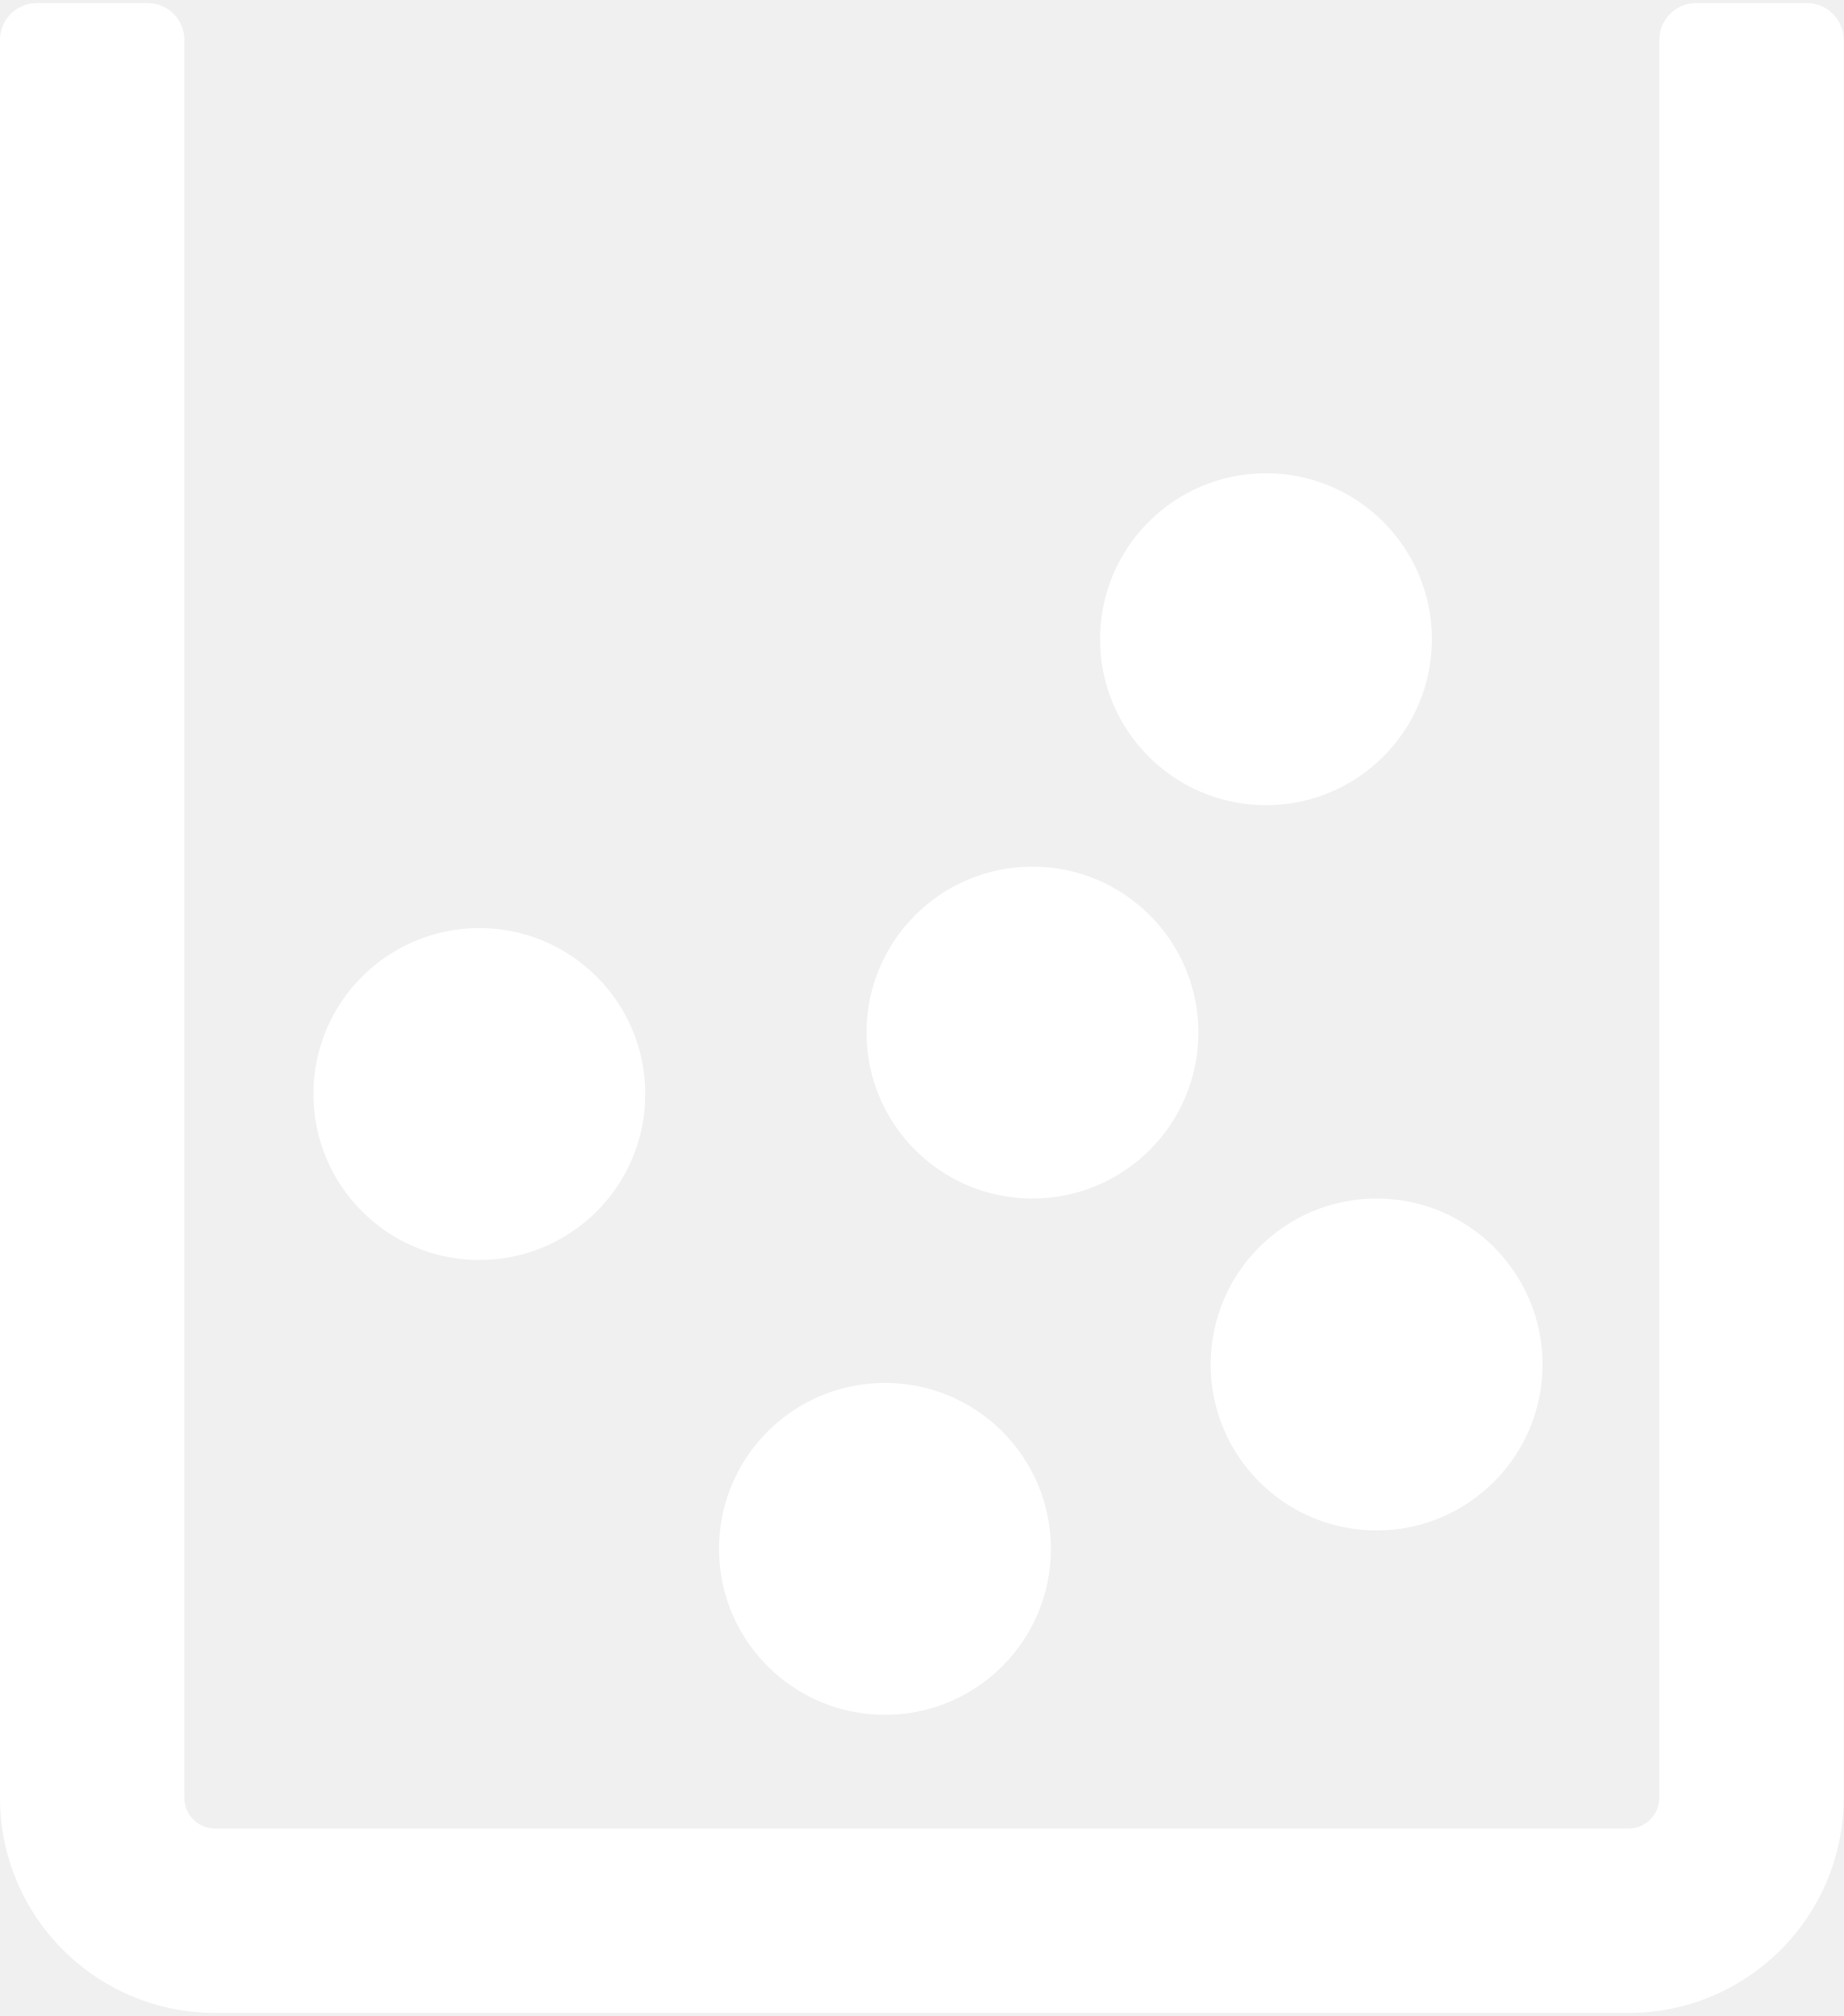
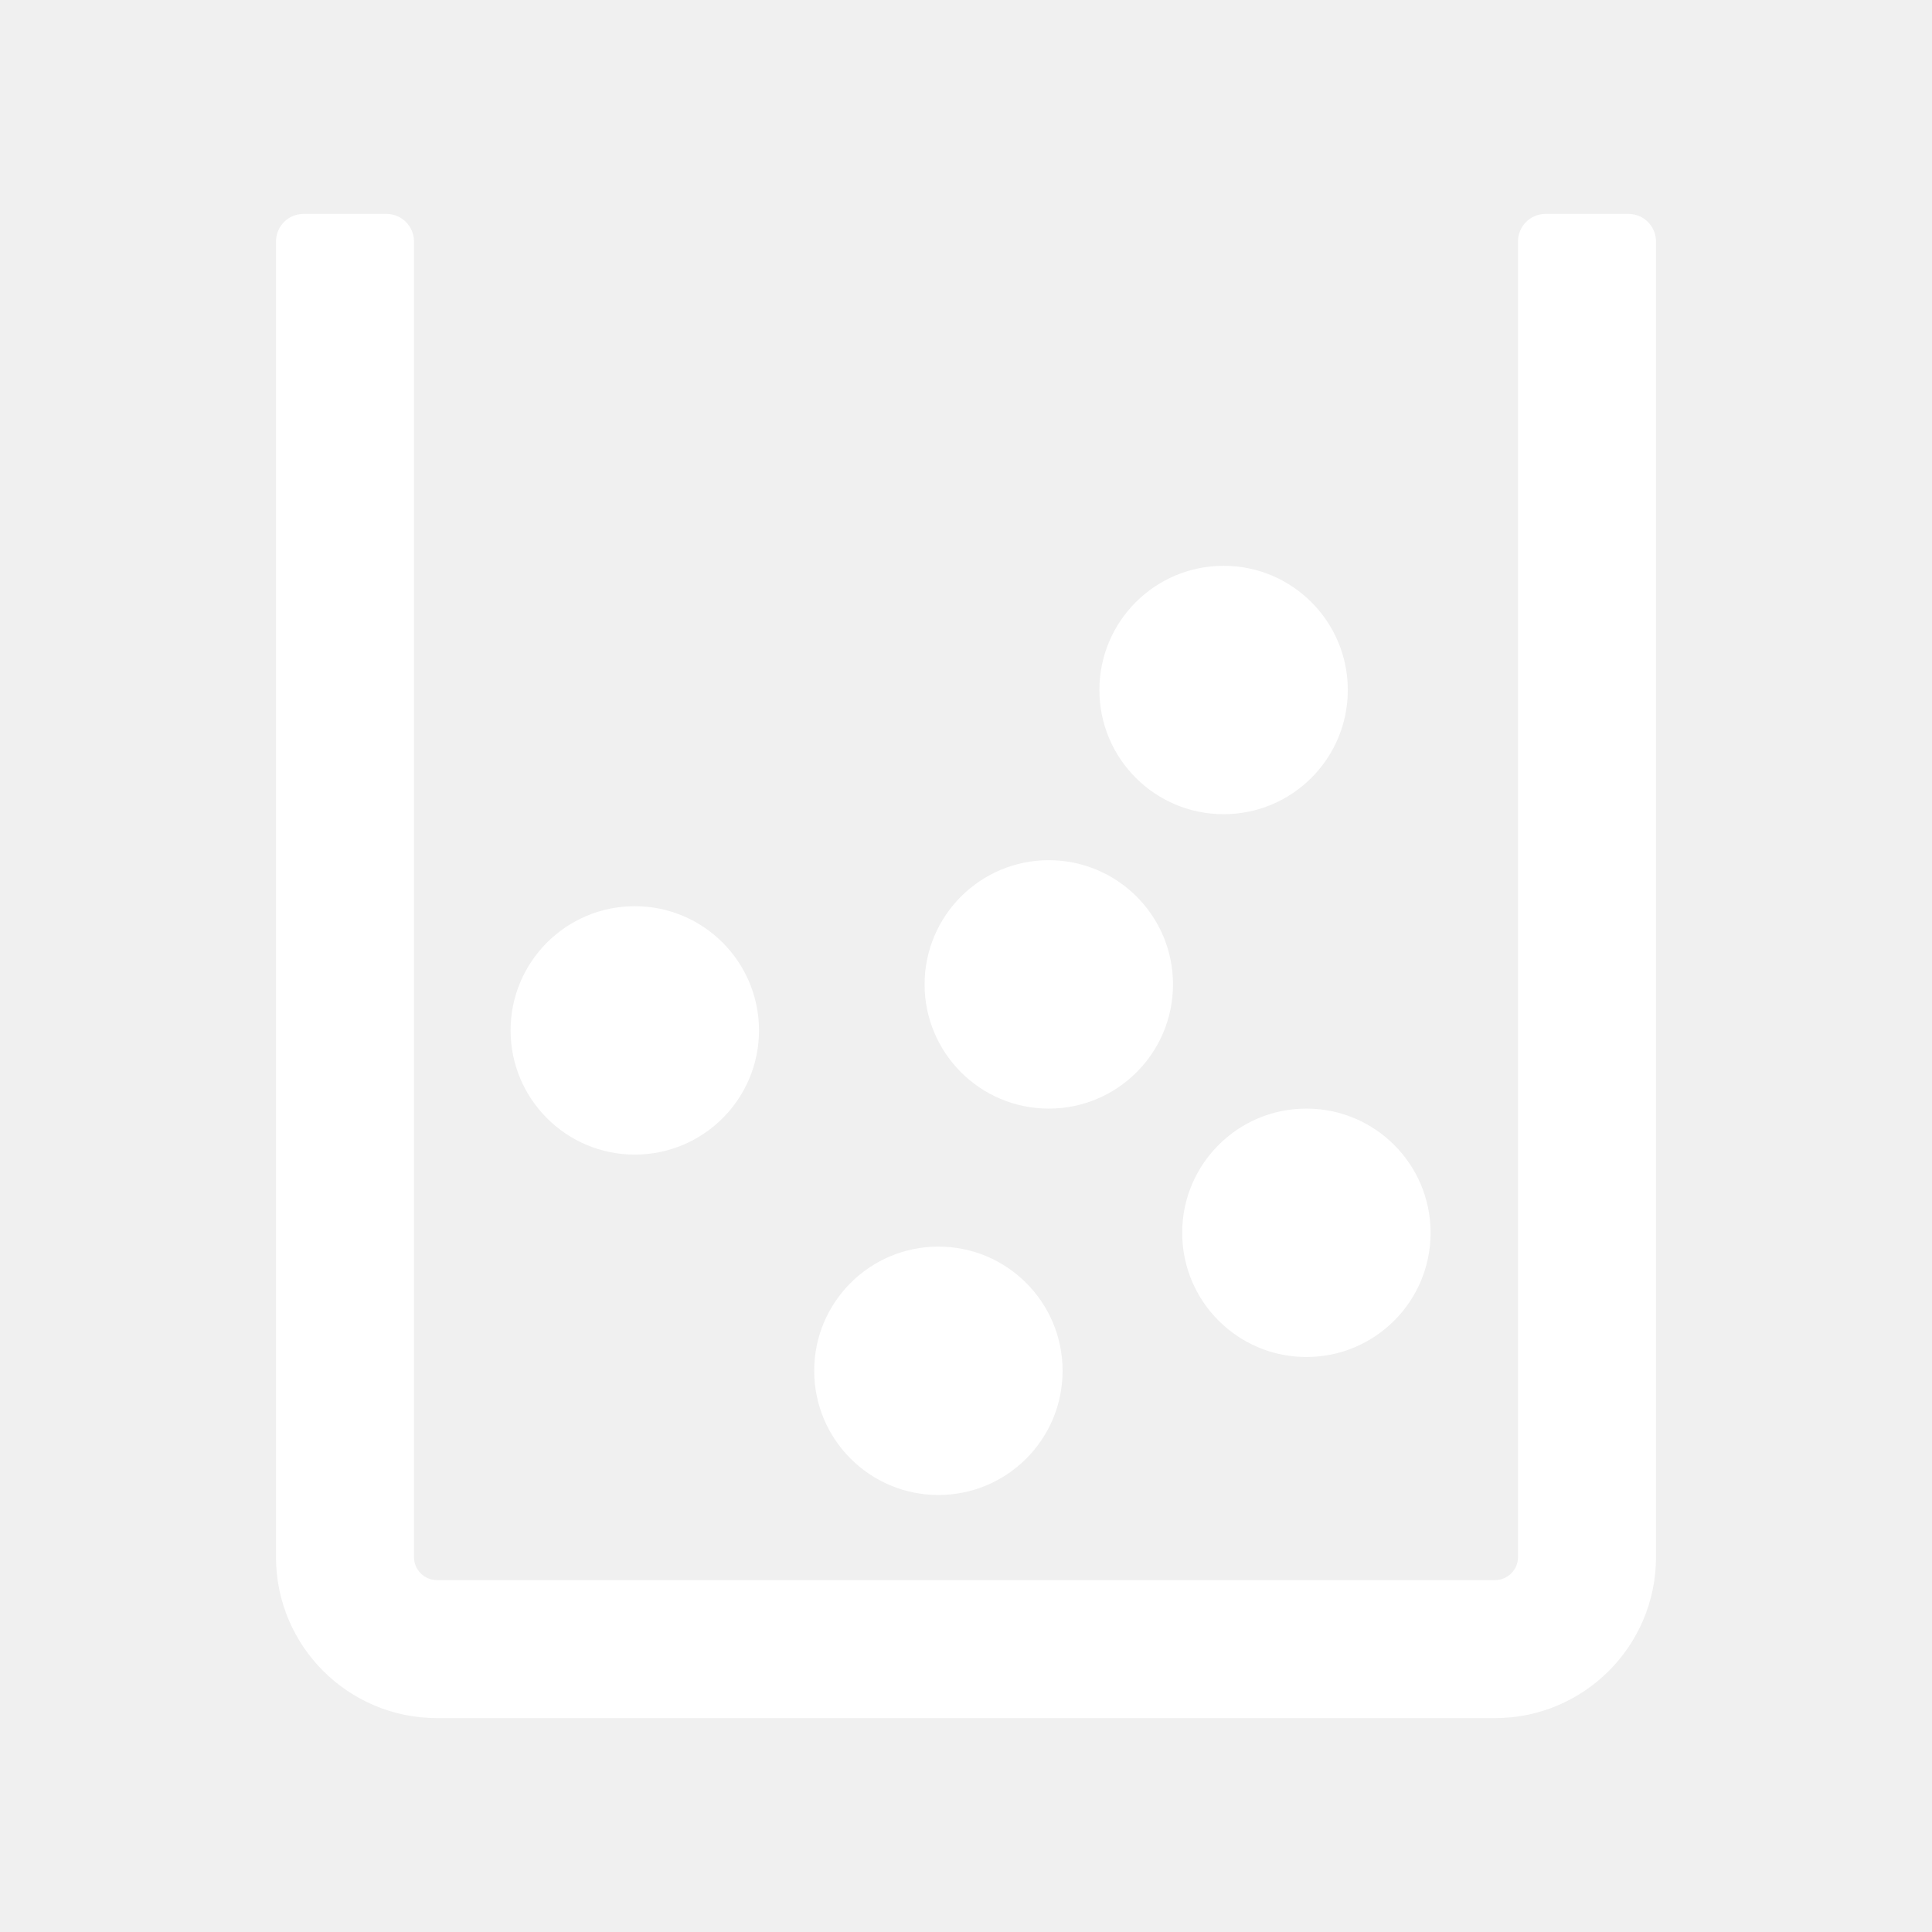
- <svg xmlns="http://www.w3.org/2000/svg" version="1.1" id="lid_off_icon" x="0px" y="0px" viewBox="0 0 150 164" style="enable-background:new 0 0 150 164;" fill="#ffffff" xml:space="preserve">
-   <path d="M132.5,163.75h-115c-9.66,0-17.5-7.84-17.5-17.5v-143c0-1.66,1.34-3,3-3h9c1.66,0,3,1.34,3,3v143c0,1.38,1.12,2.5,2.5,2.5  h115c1.38,0,2.5-1.12,2.5-2.5v-143c0-1.66,1.34-3,3-3h9c1.66,0,3,1.34,3,3v143C150,155.91,142.16,163.75,132.5,163.75z" />
+ <svg xmlns="http://www.w3.org/2000/svg" version="1.1" id="lid_off_icon" x="0px" fill="#ffffff" y="0px" viewBox="0 0 210 210" style="enable-background:new 0 0 210 210;" xml:space="preserve">
+   <path d="M162.5,186.75h-115c-9.66,0-17.5-7.84-17.5-17.5v-143c0-1.66,1.34-3,3-3h9c1.66,0,3,1.34,3,3v143c0,1.38,1.12,2.5,2.5,2.5  h115c1.38,0,2.5-1.12,2.5-2.5v-143c0-1.66,1.34-3,3-3h9c1.66,0,3,1.34,3,3v143C180,178.91,172.16,186.75,162.5,186.75z" />
  <g>
-     <circle cx="39" cy="89" r="13.5" />
+     <circle cx="69" cy="112" r="13.5" />
  </g>
  <g>
-     <circle cx="72" cy="126" r="13.5" />
+     <circle cx="102" cy="149" r="13.5" />
  </g>
  <g>
-     <circle cx="112" cy="111" r="13.5" />
+     <circle cx="142" cy="134" r="13.5" />
  </g>
  <g>
-     <circle cx="103" cy="52" r="13.5" />
+     <circle cx="133" cy="75" r="13.5" />
  </g>
  <g>
-     <circle cx="84" cy="84" r="13.5" />
+     <circle cx="114" cy="107" r="13.5" />
  </g>
</svg>
